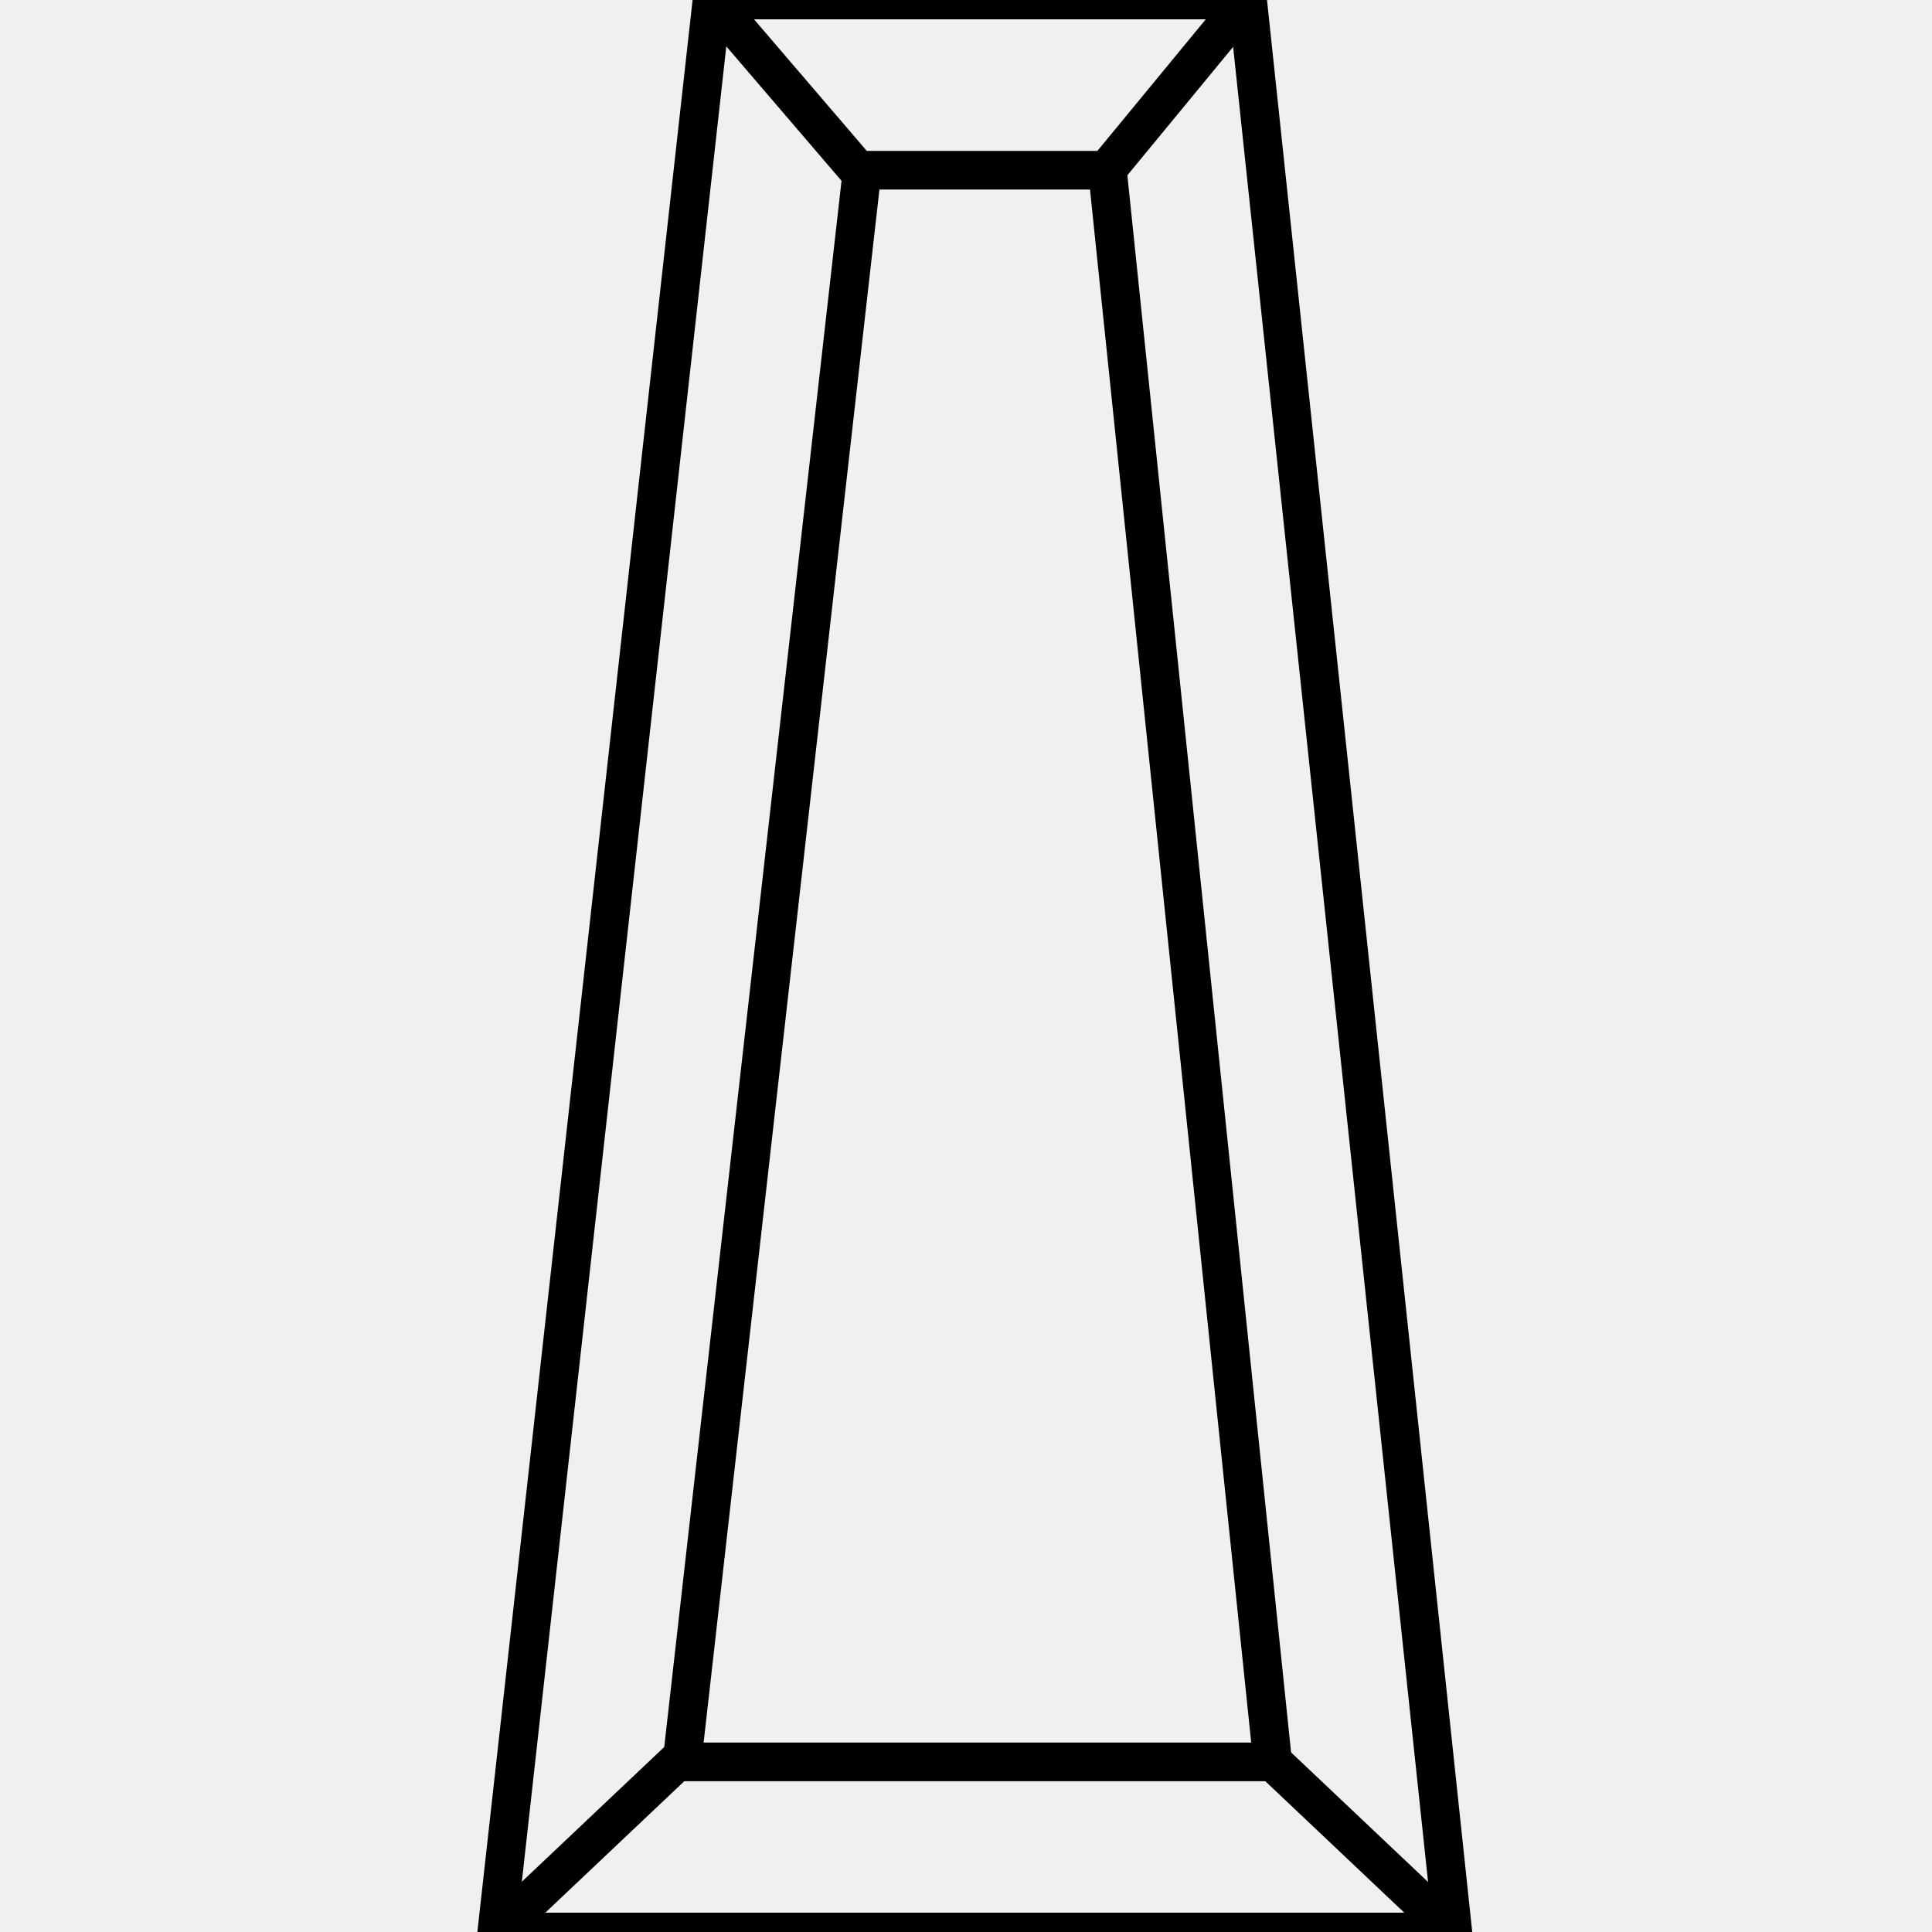
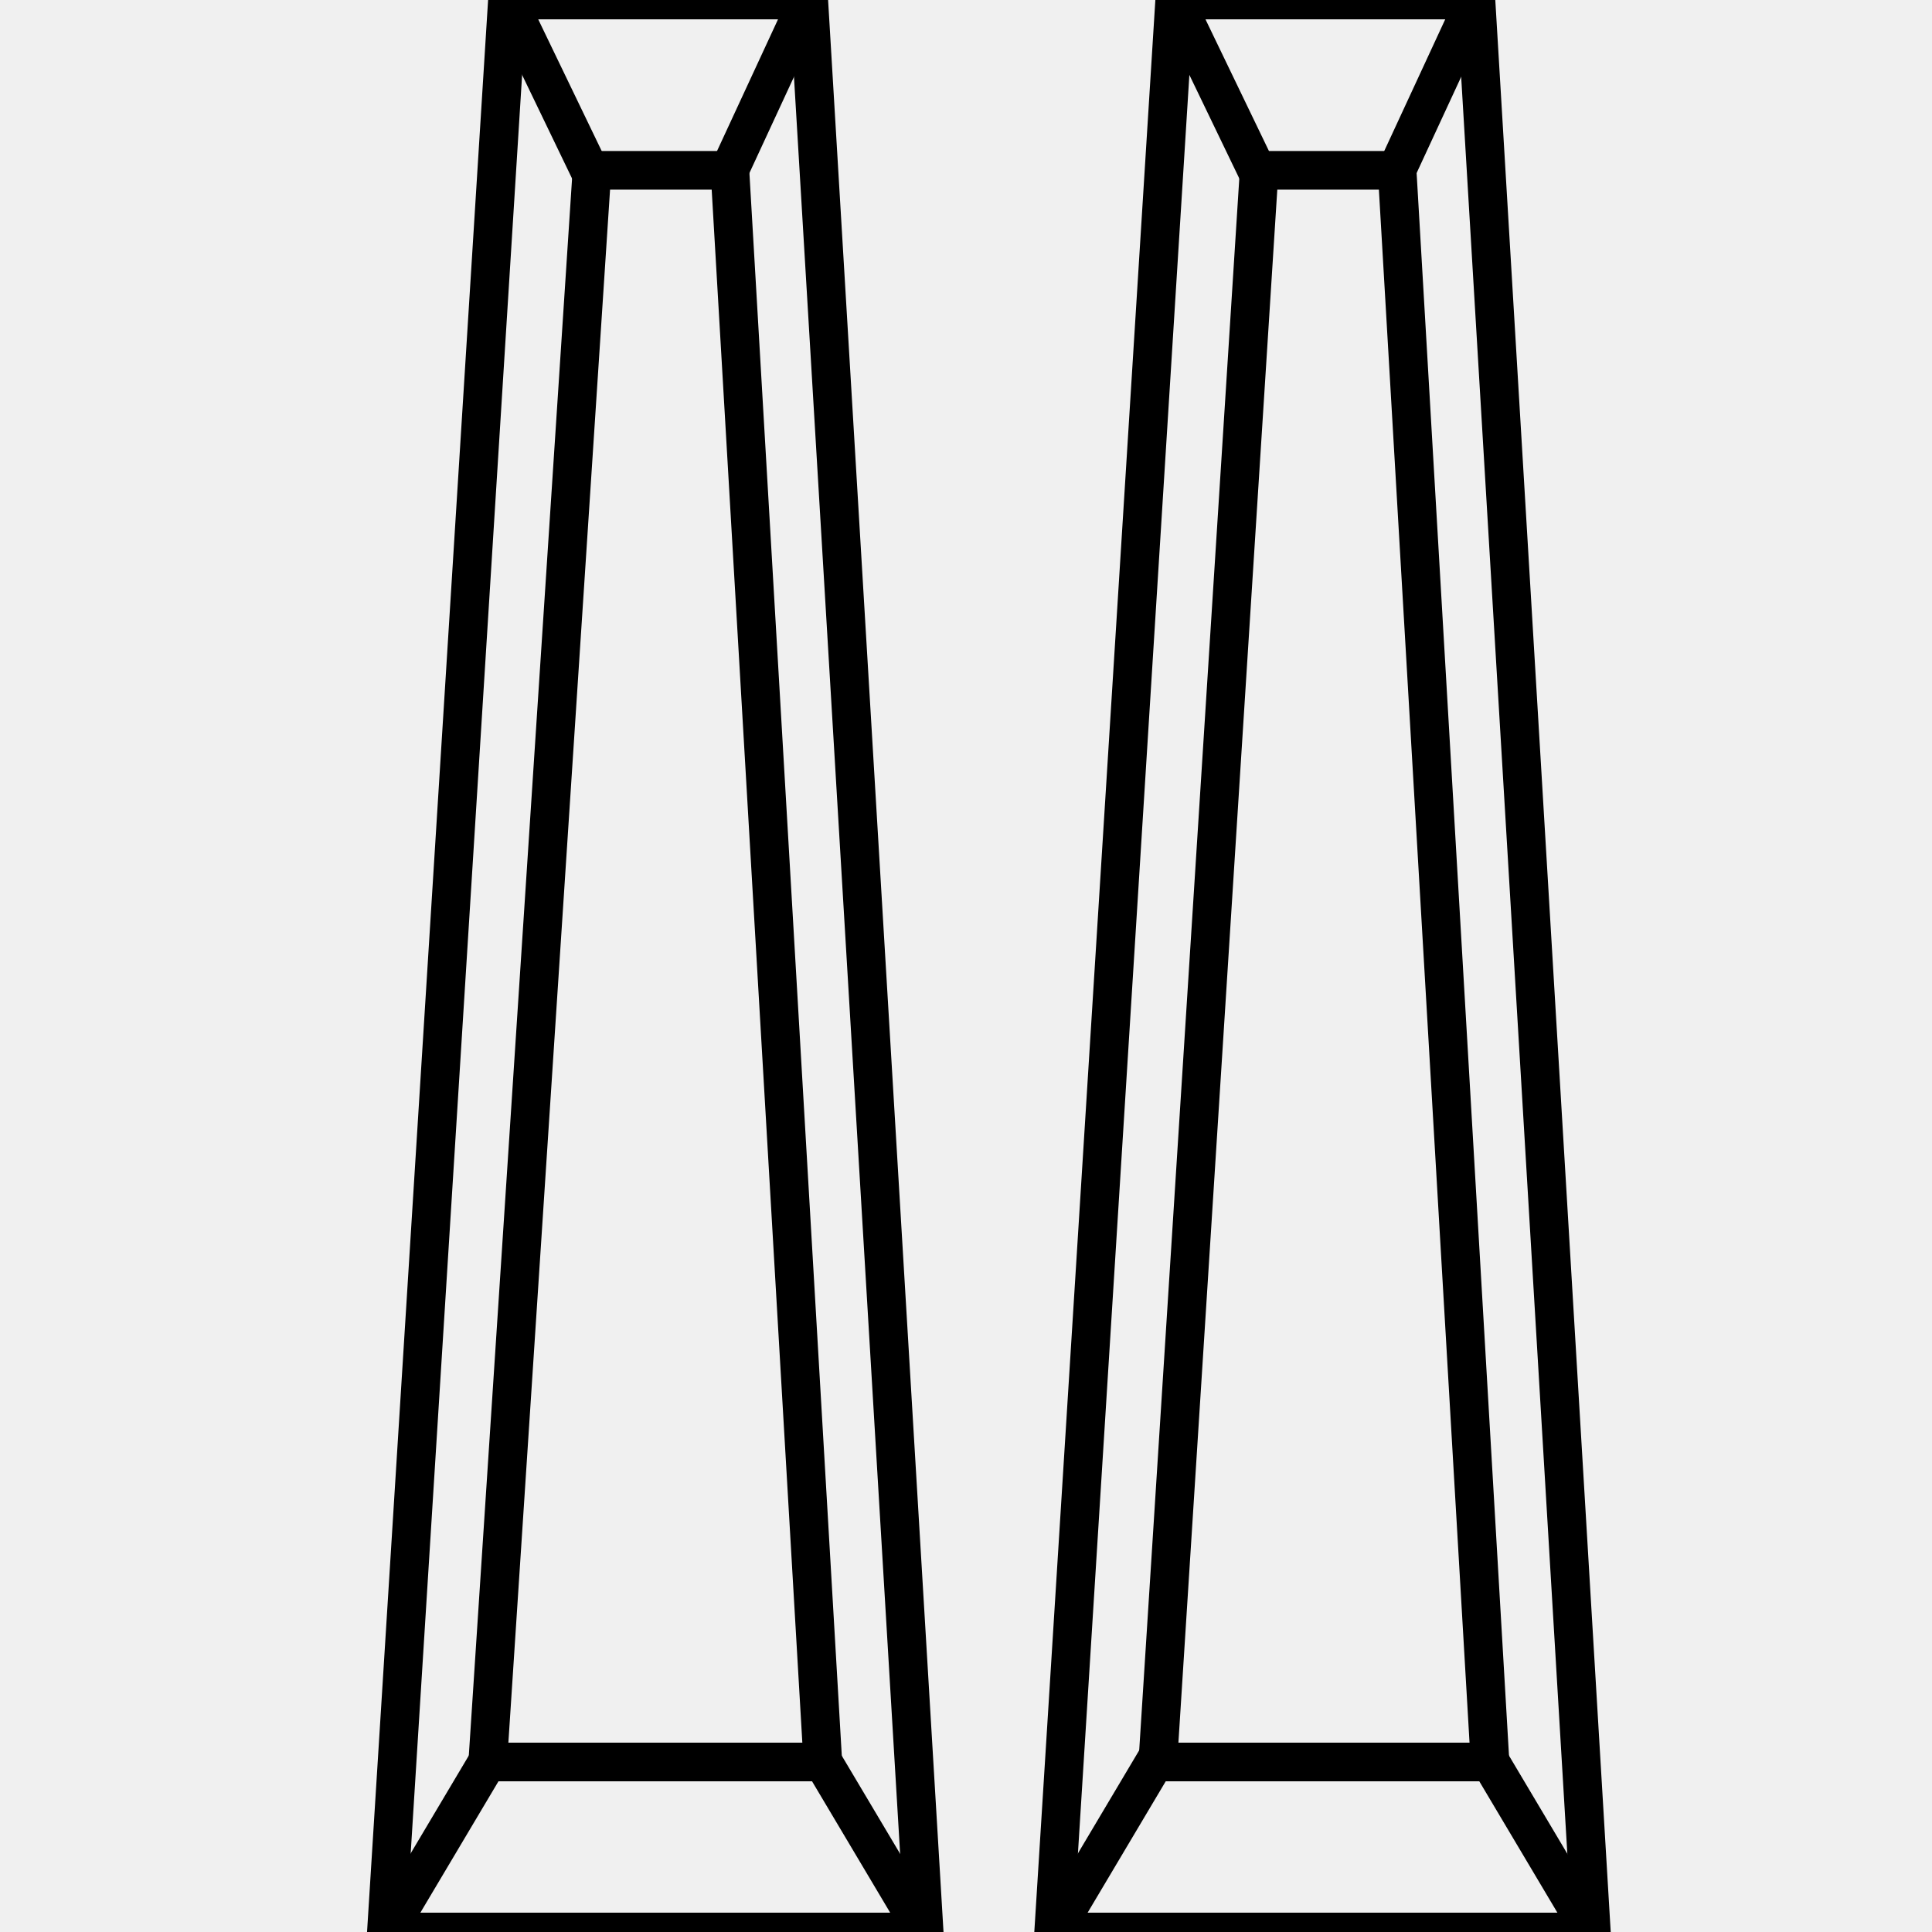
<svg xmlns="http://www.w3.org/2000/svg" width="35" height="35" viewBox="0 0 35 35" fill="none">
-   <g clip-path="url(#clip0_400_28)">
-     <path d="M9 35H26.319L22.601 0H12.899L9 35Z" stroke="currentColor" stroke-width="0.7" />
-     <path d="M12.355 31.918H23.055L20.062 3.084H15.619L12.355 31.918Z" stroke="currentColor" stroke-width="0.7" />
-     <path d="M26.319 35L22.964 31.826" stroke="currentColor" stroke-width="0.7" />
-     <path d="M9 35L12.355 31.826" stroke="currentColor" stroke-width="0.7" />
-     <path d="M12.899 0L15.619 3.174" stroke="currentColor" stroke-width="0.7" />
-     <path d="M22.511 0.09L19.972 3.173" stroke="currentColor" stroke-width="0.7" />
-   </g>
-   <defs>
-     <clipPath id="clip0_400_28">
-       <rect width="35" height="35" fill="white" />
-     </clipPath>
-   </defs>
+   <path d="M19.088 35H28.829L26.738 0H21.281L19.088 35Z" stroke="currentColor" stroke-width="0.7" />
+   <path d="M20.975 31.92H26.993L25.31 3.086H22.811L20.975 31.92Z" stroke="currentColor" stroke-width="0.7" />
+   <path d="M28.829 35L26.942 31.826" stroke="currentColor" stroke-width="0.7" />
+   <path d="M19.088 35L20.975 31.826" stroke="currentColor" stroke-width="0.7" />
+   <path d="M21.281 0L22.811 3.174" stroke="currentColor" stroke-width="0.7" />
+   <path d="M26.687 0.092L25.259 3.175" stroke="currentColor" stroke-width="0.7" />
+   <path d="M7 35H16.742L14.651 0H9.193L7 35Z" stroke="currentColor" stroke-width="0.7" />
+   <path d="M8.836 31.92H14.906L13.223 3.086H10.724L8.836 31.92Z" stroke="currentColor" stroke-width="0.7" />
+   <path d="M16.742 35L14.854 31.826" stroke="currentColor" stroke-width="0.7" />
+   <path d="M7 35L8.887 31.826" stroke="currentColor" stroke-width="0.7" />
+   <path d="M9.193 0L10.723 3.174" stroke="currentColor" stroke-width="0.7" />
+   <path d="M14.6 0.092L13.172 3.175" stroke="currentColor" stroke-width="0.7" />
</svg>
